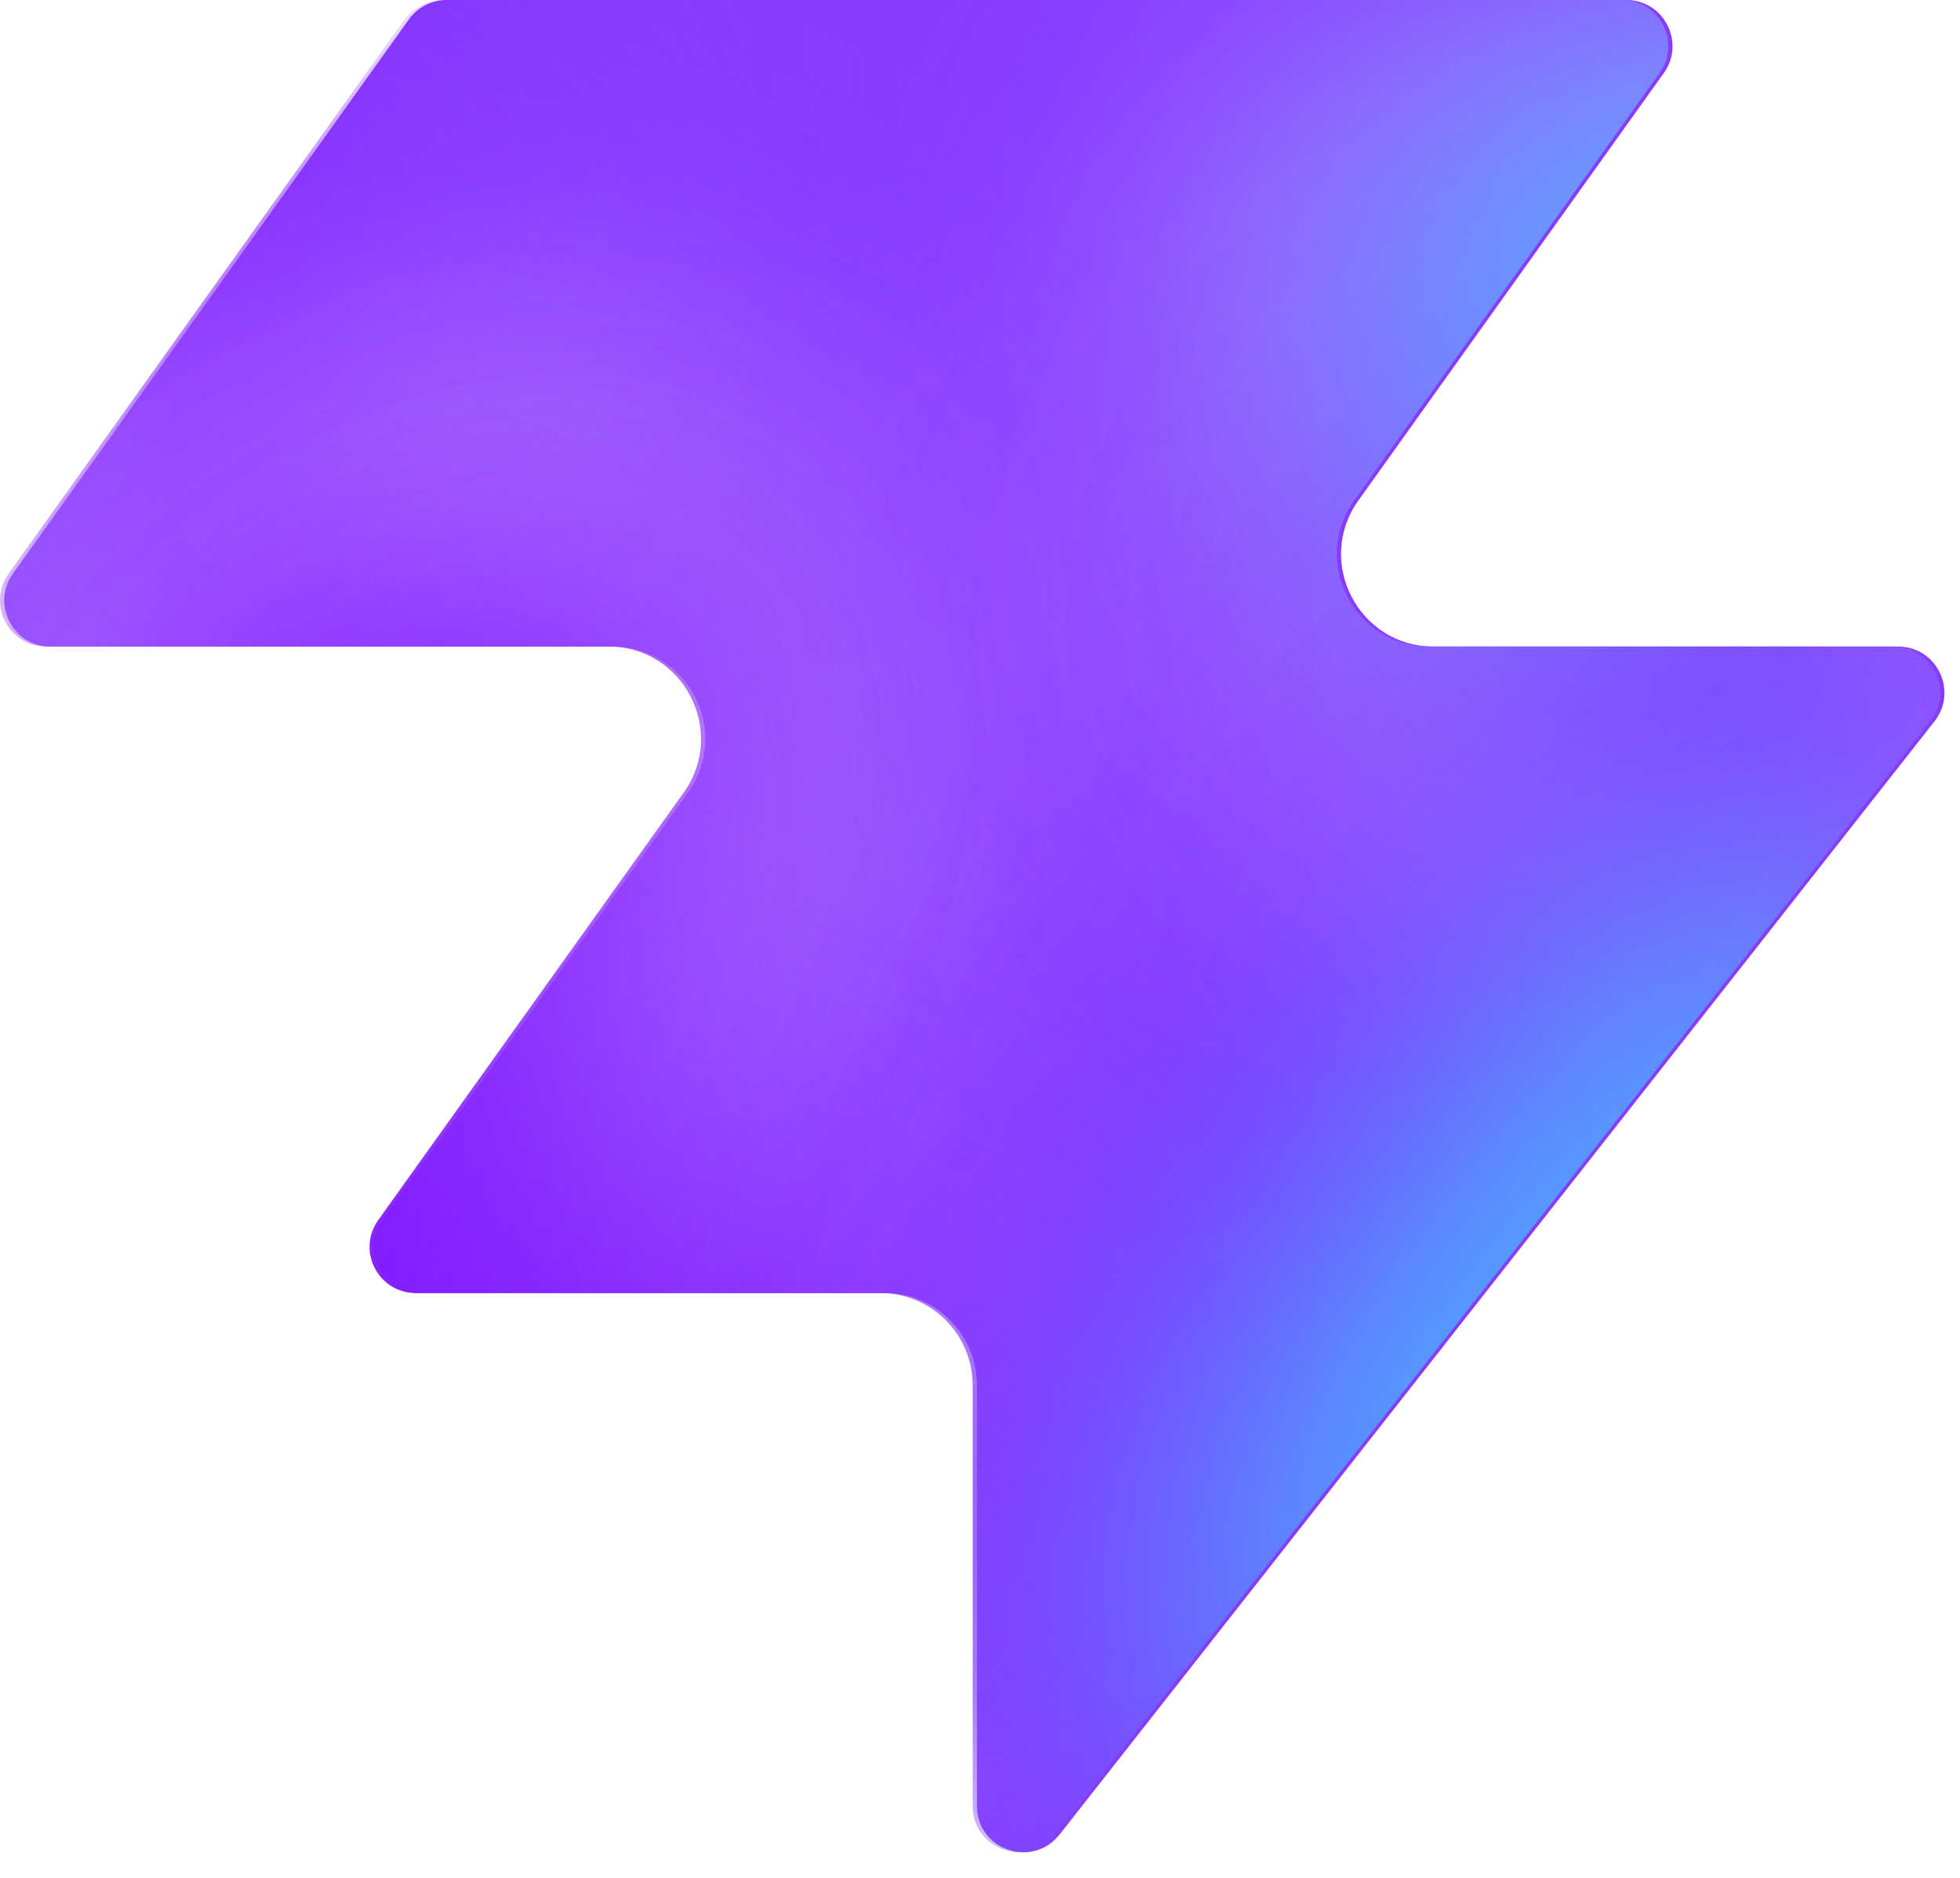
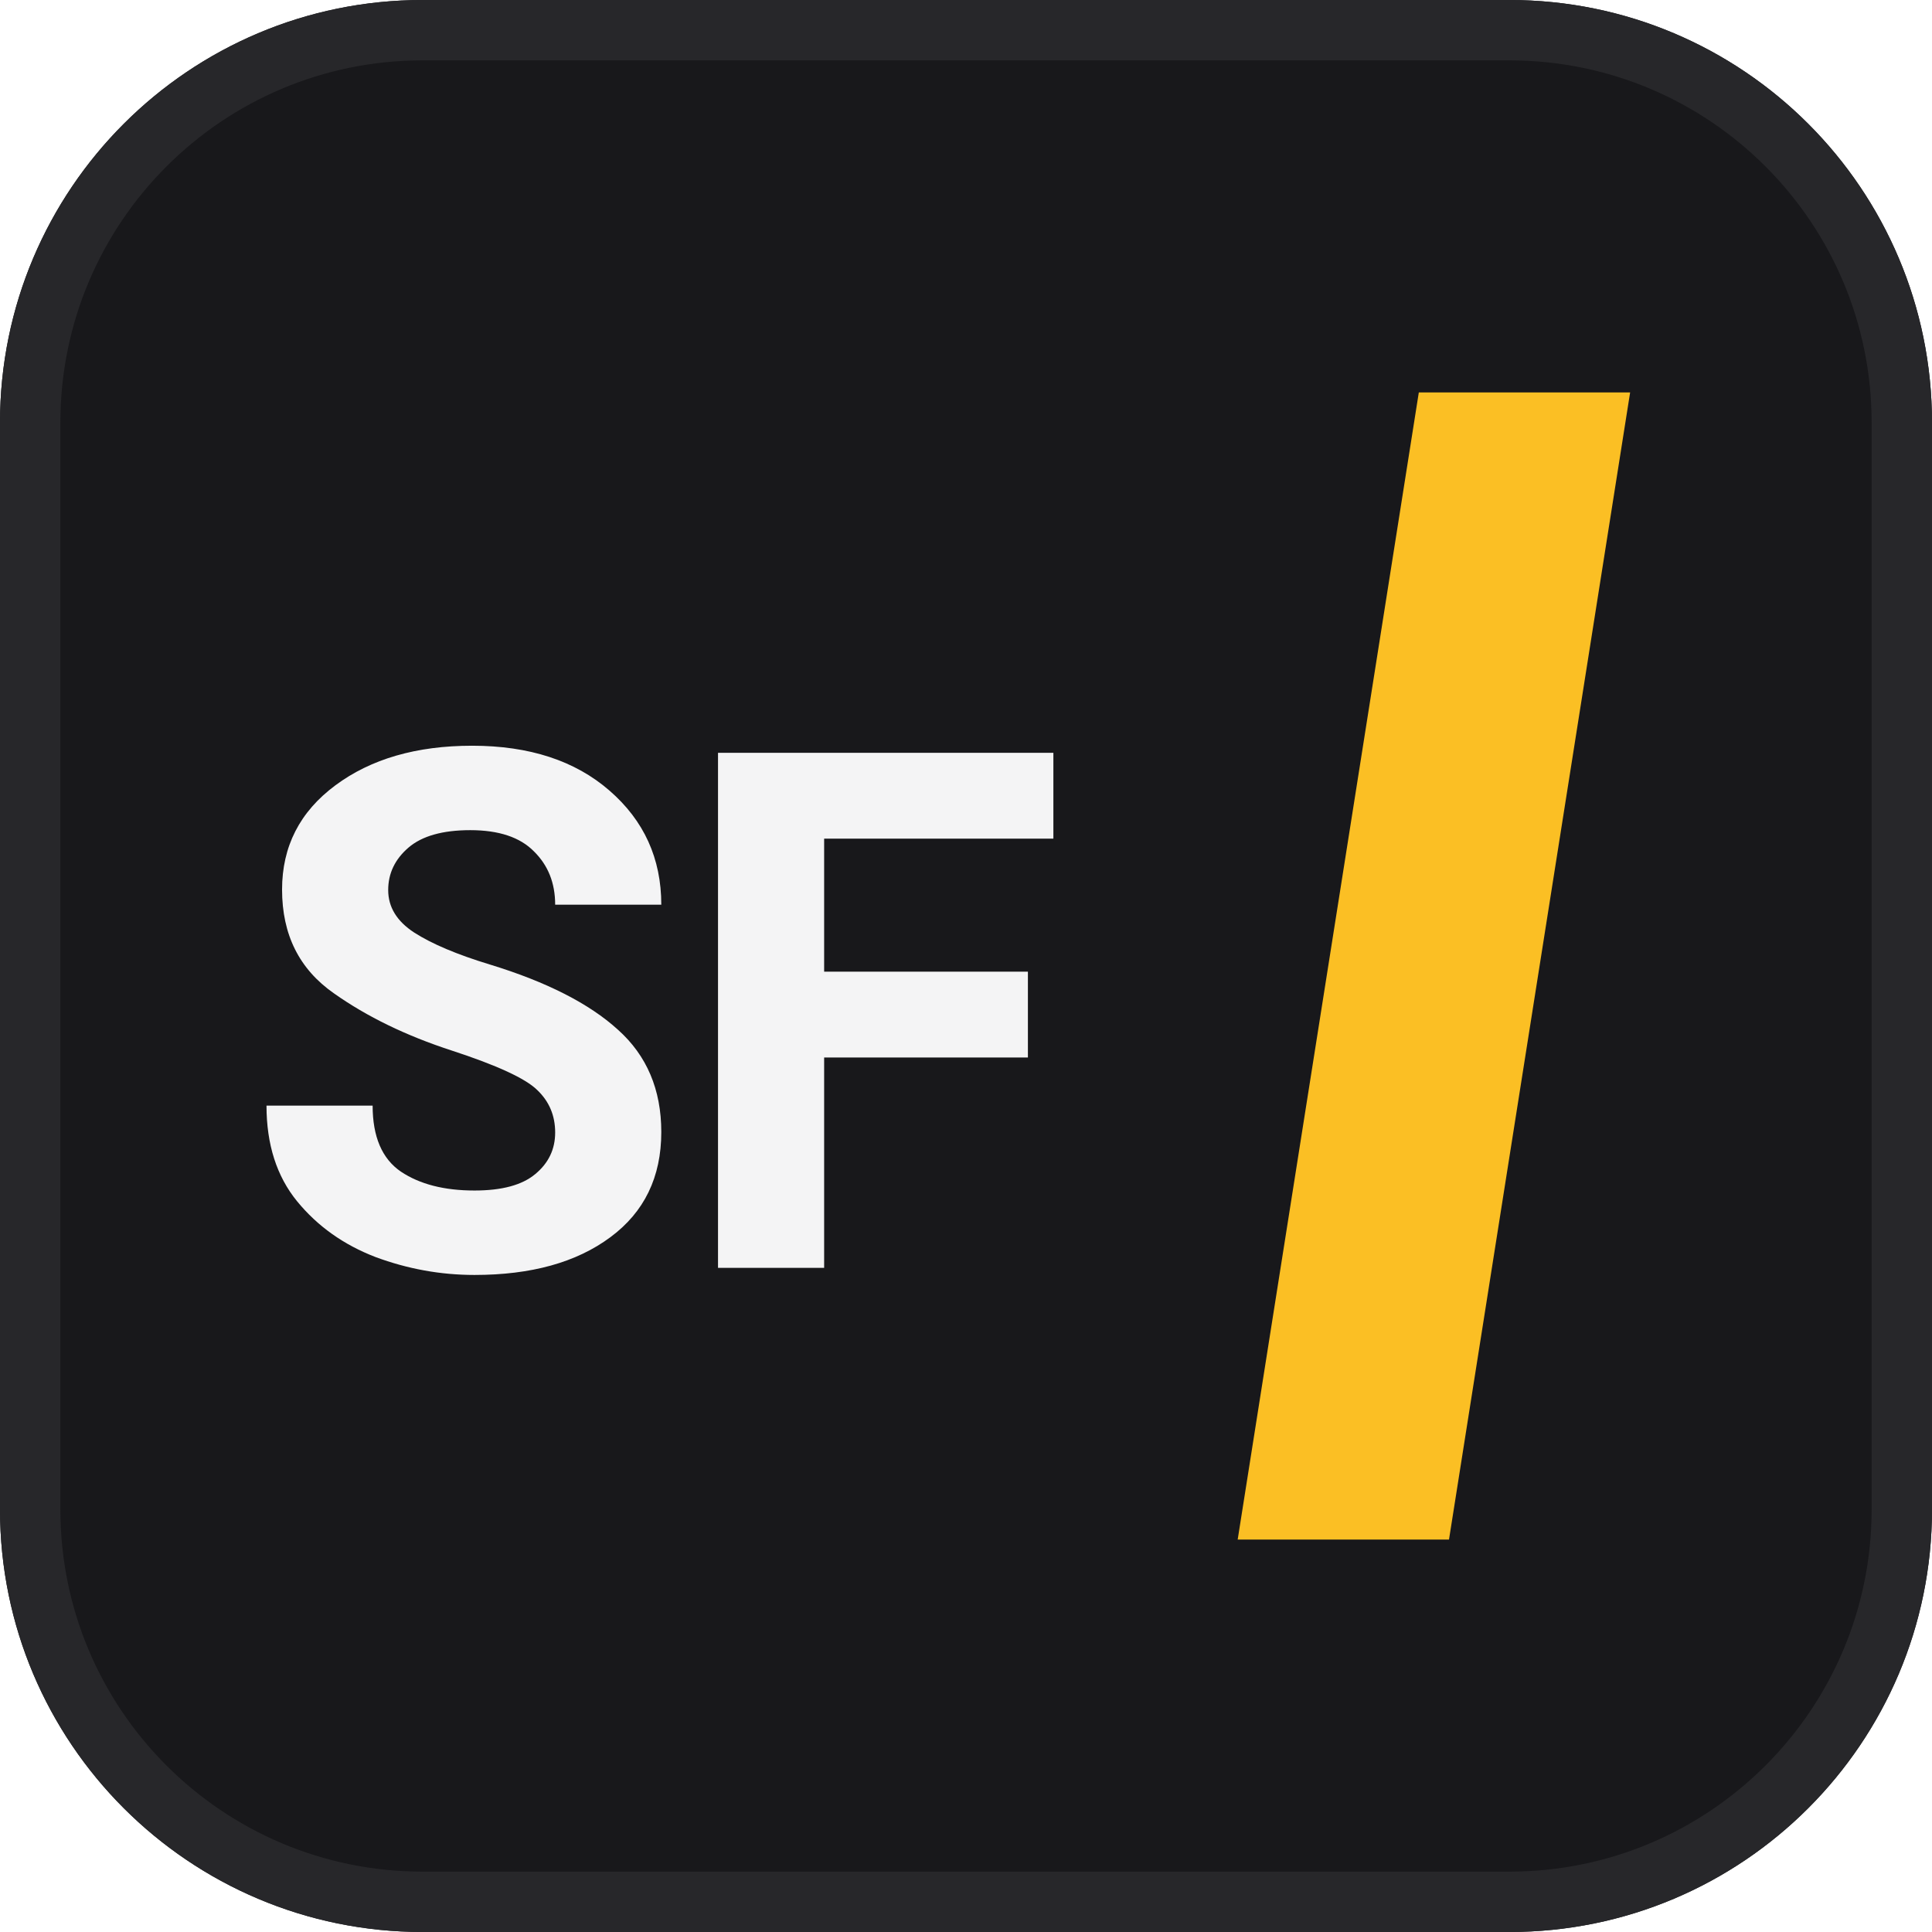
- <svg xmlns="http://www.w3.org/2000/svg" width="48" height="46" fill="none" viewBox="0 0 48 46">
-   <path fill="#863bff" d="M25.946 44.938c-.664.845-2.021.375-2.021-.698V33.937a2.26 2.26 0 0 0-2.262-2.262H10.287c-.92 0-1.456-1.04-.92-1.788l7.48-10.471c1.07-1.497 0-3.578-1.842-3.578H1.237c-.92 0-1.456-1.04-.92-1.788L10.013.474c.214-.297.556-.474.92-.474h28.894c.92 0 1.456 1.04.92 1.788l-7.48 10.471c-1.07 1.498 0 3.579 1.842 3.579h11.377c.943 0 1.473 1.088.89 1.83L25.947 44.94z" style="fill:#863bff;fill:color(display-p3 .525 .23 1);fill-opacity:1" />
-   <mask id="a" width="48" height="46" x="0" y="0" maskUnits="userSpaceOnUse" style="mask-type:alpha">
-     <path fill="#000" d="M25.842 44.938c-.664.844-2.021.375-2.021-.698V33.937a2.26 2.26 0 0 0-2.262-2.262H10.183c-.92 0-1.456-1.04-.92-1.788l7.48-10.471c1.07-1.498 0-3.579-1.842-3.579H1.133c-.92 0-1.456-1.04-.92-1.787L9.91.473c.214-.297.556-.474.92-.474h28.894c.92 0 1.456 1.04.92 1.788l-7.48 10.471c-1.07 1.498 0 3.578 1.842 3.578h11.377c.943 0 1.473 1.088.89 1.832L25.843 44.94z" style="fill:#000;fill-opacity:1" />
-   </mask>
-   <g mask="url(#a)">
-     <g filter="url(#b)">
-       <ellipse cx="5.508" cy="14.704" fill="#ede6ff" rx="5.508" ry="14.704" style="fill:#ede6ff;fill:color(display-p3 .927 .903 1);fill-opacity:1" transform="matrix(.00324 1 1 -.00324 -4.47 31.516)" />
-     </g>
-     <g filter="url(#c)">
-       <ellipse cx="10.399" cy="29.851" fill="#ede6ff" rx="10.399" ry="29.851" style="fill:#ede6ff;fill:color(display-p3 .927 .903 1);fill-opacity:1" transform="matrix(.00324 1 1 -.00324 -39.328 7.883)" />
-     </g>
-     <g filter="url(#d)">
-       <ellipse cx="5.508" cy="30.487" fill="#7e14ff" rx="5.508" ry="30.487" style="fill:#7e14ff;fill:color(display-p3 .492 .077 1);fill-opacity:1" transform="rotate(89.814 -25.913 -14.639)scale(1 -1)" />
-     </g>
-     <g filter="url(#e)">
-       <ellipse cx="5.508" cy="30.599" fill="#7e14ff" rx="5.508" ry="30.599" style="fill:#7e14ff;fill:color(display-p3 .492 .077 1);fill-opacity:1" transform="rotate(89.814 -32.644 -3.334)scale(1 -1)" />
-     </g>
-     <g filter="url(#f)">
-       <ellipse cx="5.508" cy="30.599" fill="#7e14ff" rx="5.508" ry="30.599" style="fill:#7e14ff;fill:color(display-p3 .492 .077 1);fill-opacity:1" transform="matrix(.00324 1 1 -.00324 -34.34 30.47)" />
-     </g>
-     <g filter="url(#g)">
-       <ellipse cx="14.072" cy="22.078" fill="#ede6ff" rx="14.072" ry="22.078" style="fill:#ede6ff;fill:color(display-p3 .927 .903 1);fill-opacity:1" transform="rotate(93.35 24.506 48.493)scale(-1 1)" />
-     </g>
-     <g filter="url(#h)">
-       <ellipse cx="3.47" cy="21.501" fill="#7e14ff" rx="3.47" ry="21.501" style="fill:#7e14ff;fill:color(display-p3 .492 .077 1);fill-opacity:1" transform="rotate(89.009 28.708 47.59)scale(-1 1)" />
-     </g>
-     <g filter="url(#i)">
-       <ellipse cx="3.47" cy="21.501" fill="#7e14ff" rx="3.47" ry="21.501" style="fill:#7e14ff;fill:color(display-p3 .492 .077 1);fill-opacity:1" transform="rotate(89.009 28.708 47.59)scale(-1 1)" />
-     </g>
-     <g filter="url(#j)">
-       <ellipse cx=".387" cy="8.972" fill="#7e14ff" rx="4.407" ry="29.108" style="fill:#7e14ff;fill:color(display-p3 .492 .077 1);fill-opacity:1" transform="rotate(39.51 .387 8.972)" />
-     </g>
-     <g filter="url(#k)">
-       <ellipse cx="47.523" cy="-6.092" fill="#7e14ff" rx="4.407" ry="29.108" style="fill:#7e14ff;fill:color(display-p3 .492 .077 1);fill-opacity:1" transform="rotate(37.892 47.523 -6.092)" />
-     </g>
-     <g filter="url(#l)">
-       <ellipse cx="41.412" cy="6.333" fill="#47bfff" rx="5.971" ry="9.665" style="fill:#47bfff;fill:color(display-p3 .28 .748 1);fill-opacity:1" transform="rotate(37.892 41.412 6.333)" />
-     </g>
-     <g filter="url(#m)">
-       <ellipse cx="-1.879" cy="38.332" fill="#7e14ff" rx="4.407" ry="29.108" style="fill:#7e14ff;fill:color(display-p3 .492 .077 1);fill-opacity:1" transform="rotate(37.892 -1.88 38.332)" />
-     </g>
-     <g filter="url(#n)">
-       <ellipse cx="-1.879" cy="38.332" fill="#7e14ff" rx="4.407" ry="29.108" style="fill:#7e14ff;fill:color(display-p3 .492 .077 1);fill-opacity:1" transform="rotate(37.892 -1.88 38.332)" />
-     </g>
-     <g filter="url(#o)">
-       <ellipse cx="35.651" cy="29.907" fill="#7e14ff" rx="4.407" ry="29.108" style="fill:#7e14ff;fill:color(display-p3 .492 .077 1);fill-opacity:1" transform="rotate(37.892 35.651 29.907)" />
-     </g>
-     <g filter="url(#p)">
-       <ellipse cx="38.418" cy="32.4" fill="#47bfff" rx="5.971" ry="15.297" style="fill:#47bfff;fill:color(display-p3 .28 .748 1);fill-opacity:1" transform="rotate(37.892 38.418 32.4)" />
-     </g>
-   </g>
-   <defs>
-     <filter id="b" width="60.045" height="41.654" x="-19.77" y="16.149" color-interpolation-filters="sRGB" filterUnits="userSpaceOnUse">
-       <feFlood flood-opacity="0" result="BackgroundImageFix" />
-       <feBlend in="SourceGraphic" in2="BackgroundImageFix" result="shape" />
-       <feGaussianBlur result="effect1_foregroundBlur_2002_17158" stdDeviation="7.659" />
-     </filter>
-     <filter id="c" width="90.34" height="51.437" x="-54.613" y="-7.533" color-interpolation-filters="sRGB" filterUnits="userSpaceOnUse">
-       <feFlood flood-opacity="0" result="BackgroundImageFix" />
-       <feBlend in="SourceGraphic" in2="BackgroundImageFix" result="shape" />
-       <feGaussianBlur result="effect1_foregroundBlur_2002_17158" stdDeviation="7.659" />
-     </filter>
-     <filter id="d" width="79.355" height="29.4" x="-49.64" y="2.03" color-interpolation-filters="sRGB" filterUnits="userSpaceOnUse">
-       <feFlood flood-opacity="0" result="BackgroundImageFix" />
-       <feBlend in="SourceGraphic" in2="BackgroundImageFix" result="shape" />
-       <feGaussianBlur result="effect1_foregroundBlur_2002_17158" stdDeviation="4.596" />
-     </filter>
-     <filter id="e" width="79.579" height="29.4" x="-45.045" y="20.029" color-interpolation-filters="sRGB" filterUnits="userSpaceOnUse">
-       <feFlood flood-opacity="0" result="BackgroundImageFix" />
-       <feBlend in="SourceGraphic" in2="BackgroundImageFix" result="shape" />
-       <feGaussianBlur result="effect1_foregroundBlur_2002_17158" stdDeviation="4.596" />
-     </filter>
-     <filter id="f" width="79.579" height="29.4" x="-43.513" y="21.178" color-interpolation-filters="sRGB" filterUnits="userSpaceOnUse">
-       <feFlood flood-opacity="0" result="BackgroundImageFix" />
-       <feBlend in="SourceGraphic" in2="BackgroundImageFix" result="shape" />
-       <feGaussianBlur result="effect1_foregroundBlur_2002_17158" stdDeviation="4.596" />
-     </filter>
-     <filter id="g" width="74.749" height="58.852" x="15.756" y="-17.901" color-interpolation-filters="sRGB" filterUnits="userSpaceOnUse">
-       <feFlood flood-opacity="0" result="BackgroundImageFix" />
-       <feBlend in="SourceGraphic" in2="BackgroundImageFix" result="shape" />
-       <feGaussianBlur result="effect1_foregroundBlur_2002_17158" stdDeviation="7.659" />
-     </filter>
-     <filter id="h" width="61.377" height="25.362" x="23.548" y="2.284" color-interpolation-filters="sRGB" filterUnits="userSpaceOnUse">
-       <feFlood flood-opacity="0" result="BackgroundImageFix" />
-       <feBlend in="SourceGraphic" in2="BackgroundImageFix" result="shape" />
-       <feGaussianBlur result="effect1_foregroundBlur_2002_17158" stdDeviation="4.596" />
-     </filter>
-     <filter id="i" width="61.377" height="25.362" x="23.548" y="2.284" color-interpolation-filters="sRGB" filterUnits="userSpaceOnUse">
-       <feFlood flood-opacity="0" result="BackgroundImageFix" />
-       <feBlend in="SourceGraphic" in2="BackgroundImageFix" result="shape" />
-       <feGaussianBlur result="effect1_foregroundBlur_2002_17158" stdDeviation="4.596" />
-     </filter>
-     <filter id="j" width="56.045" height="63.649" x="-27.636" y="-22.853" color-interpolation-filters="sRGB" filterUnits="userSpaceOnUse">
-       <feFlood flood-opacity="0" result="BackgroundImageFix" />
-       <feBlend in="SourceGraphic" in2="BackgroundImageFix" result="shape" />
-       <feGaussianBlur result="effect1_foregroundBlur_2002_17158" stdDeviation="4.596" />
-     </filter>
-     <filter id="k" width="54.814" height="64.646" x="20.116" y="-38.415" color-interpolation-filters="sRGB" filterUnits="userSpaceOnUse">
-       <feFlood flood-opacity="0" result="BackgroundImageFix" />
-       <feBlend in="SourceGraphic" in2="BackgroundImageFix" result="shape" />
-       <feGaussianBlur result="effect1_foregroundBlur_2002_17158" stdDeviation="4.596" />
-     </filter>
-     <filter id="l" width="33.541" height="35.313" x="24.641" y="-11.323" color-interpolation-filters="sRGB" filterUnits="userSpaceOnUse">
-       <feFlood flood-opacity="0" result="BackgroundImageFix" />
-       <feBlend in="SourceGraphic" in2="BackgroundImageFix" result="shape" />
-       <feGaussianBlur result="effect1_foregroundBlur_2002_17158" stdDeviation="4.596" />
-     </filter>
-     <filter id="m" width="54.814" height="64.646" x="-29.286" y="6.009" color-interpolation-filters="sRGB" filterUnits="userSpaceOnUse">
-       <feFlood flood-opacity="0" result="BackgroundImageFix" />
-       <feBlend in="SourceGraphic" in2="BackgroundImageFix" result="shape" />
-       <feGaussianBlur result="effect1_foregroundBlur_2002_17158" stdDeviation="4.596" />
-     </filter>
-     <filter id="n" width="54.814" height="64.646" x="-29.286" y="6.009" color-interpolation-filters="sRGB" filterUnits="userSpaceOnUse">
-       <feFlood flood-opacity="0" result="BackgroundImageFix" />
-       <feBlend in="SourceGraphic" in2="BackgroundImageFix" result="shape" />
-       <feGaussianBlur result="effect1_foregroundBlur_2002_17158" stdDeviation="4.596" />
-     </filter>
-     <filter id="o" width="54.814" height="64.646" x="8.244" y="-2.416" color-interpolation-filters="sRGB" filterUnits="userSpaceOnUse">
-       <feFlood flood-opacity="0" result="BackgroundImageFix" />
-       <feBlend in="SourceGraphic" in2="BackgroundImageFix" result="shape" />
-       <feGaussianBlur result="effect1_foregroundBlur_2002_17158" stdDeviation="4.596" />
-     </filter>
-     <filter id="p" width="39.409" height="43.623" x="18.713" y="10.588" color-interpolation-filters="sRGB" filterUnits="userSpaceOnUse">
-       <feFlood flood-opacity="0" result="BackgroundImageFix" />
-       <feBlend in="SourceGraphic" in2="BackgroundImageFix" result="shape" />
-       <feGaussianBlur result="effect1_foregroundBlur_2002_17158" stdDeviation="4.596" />
-     </filter>
-   </defs>
+ <svg xmlns="http://www.w3.org/2000/svg" viewBox="0 0 64 64">
+   <rect width="64" height="64" rx="14" fill="#18181b" />
+   <rect x="1" y="1" width="62" height="62" rx="13" fill="none" stroke="#27272a" stroke-width="2" />
+   <text x="8" y="42" font-family="ui-sans-serif, system-ui, -apple-system, 'Segoe UI', Roboto, sans-serif" font-size="24" font-weight="700" letter-spacing="-0.5" fill="#f4f4f5">SF</text>
+   <path d="M41 51 L47 13 L54 13 L48 51 Z" fill="#fbbf24" />
</svg>
